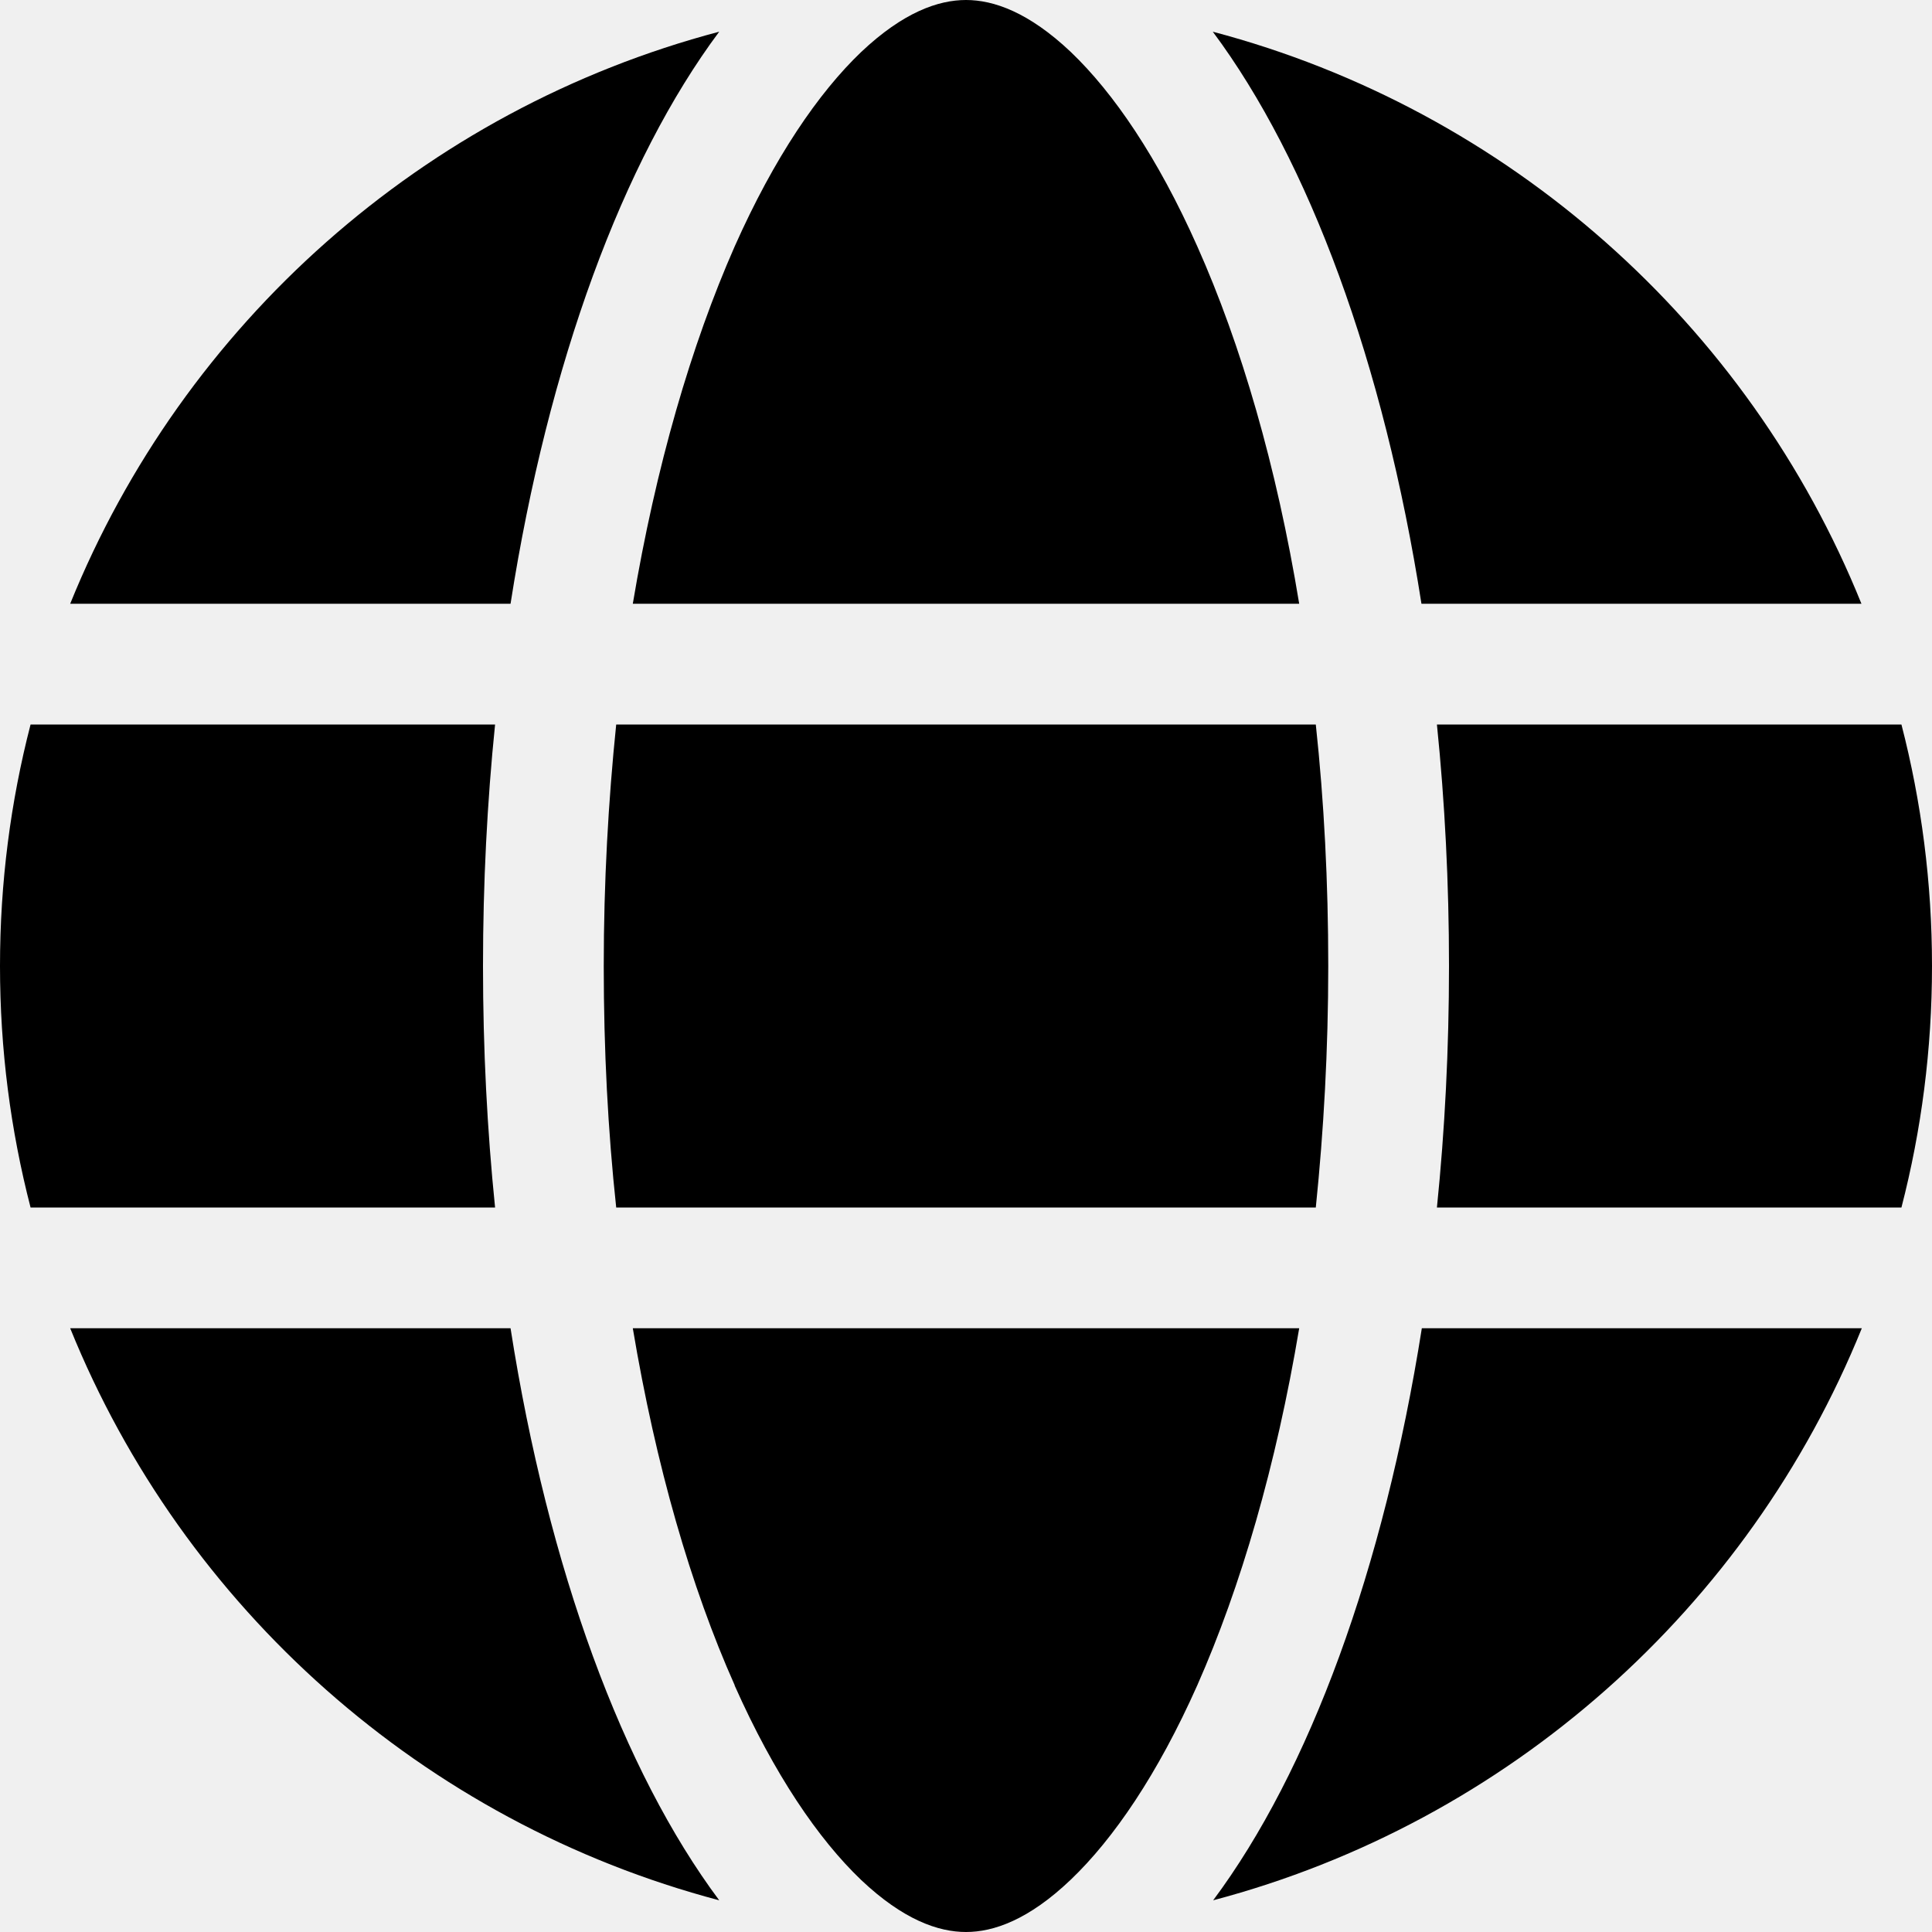
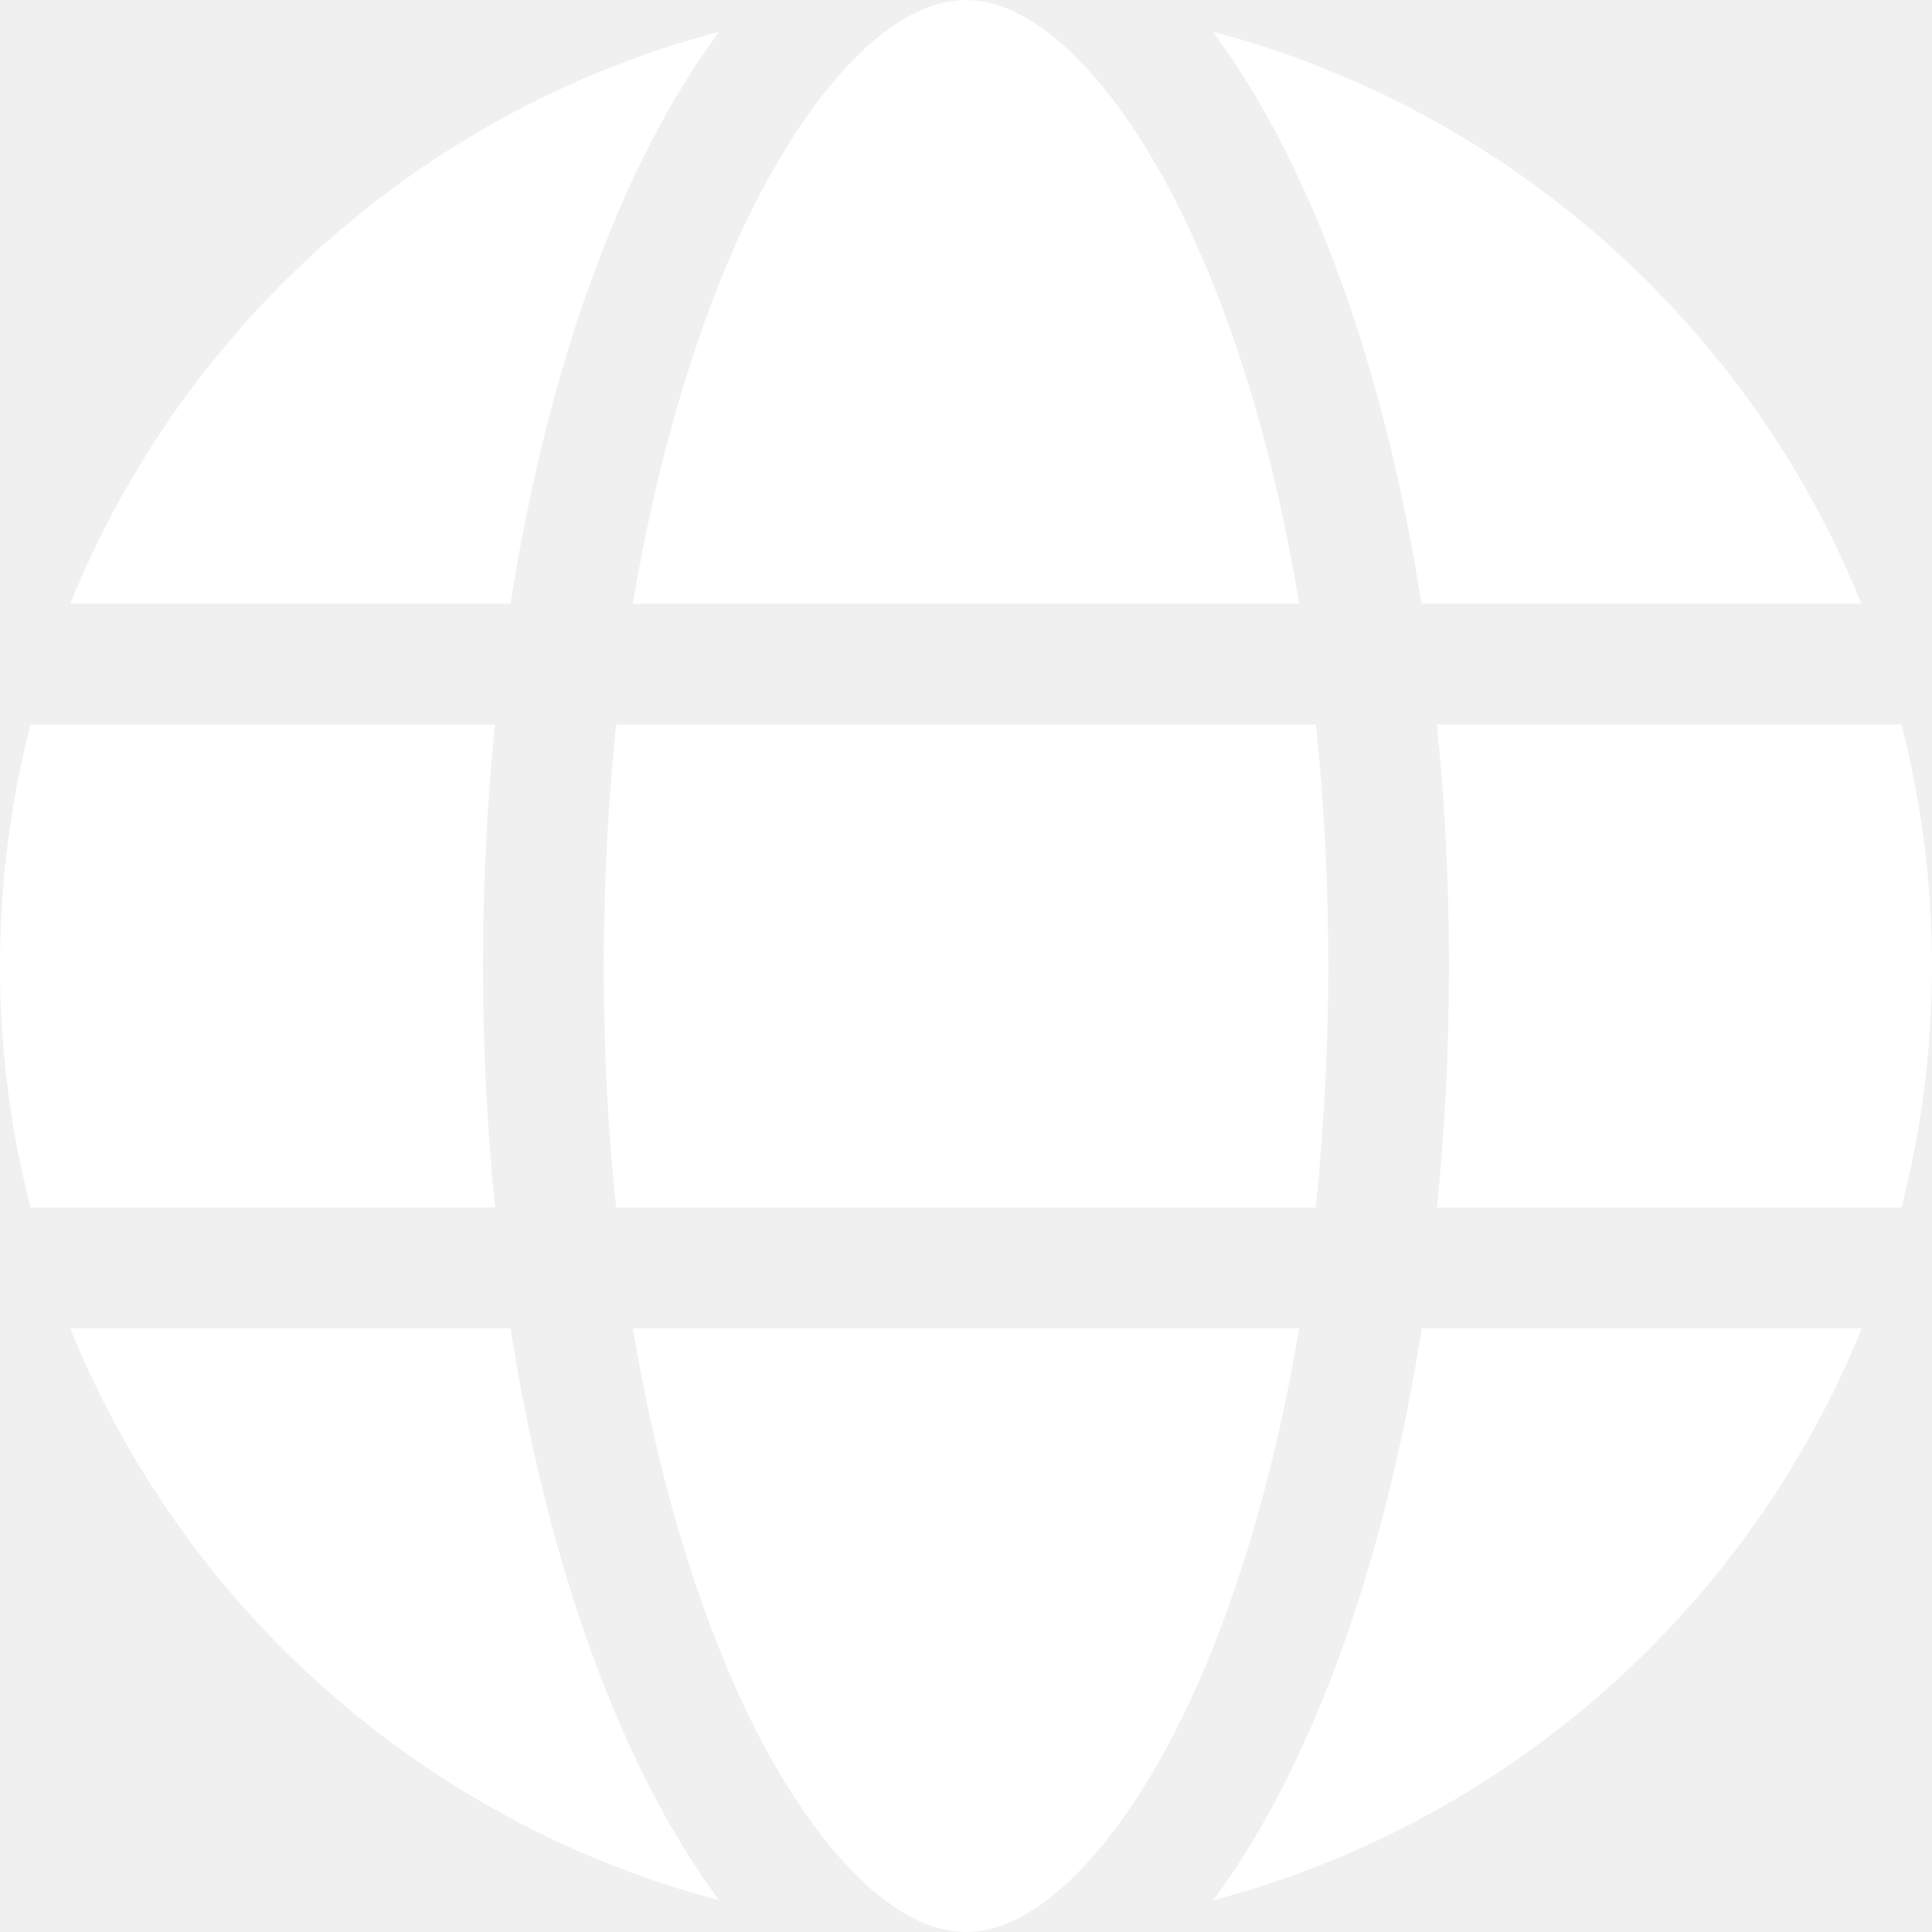
- <svg xmlns="http://www.w3.org/2000/svg" height="32" viewBox="0 0 512 512">
+ <svg xmlns="http://www.w3.org/2000/svg" height="32" viewBox="0 0 512 512" fill="white">
  <path d="M352 256c0 22.2-1.2 43.6-3.3  64H163.3c-2.2-20.4-3.3-41.8-3.3-64s1.2-43.6 3.3-64H348.7c2.2 20.4 3.3 41.8 3.3  64zm28.8-64H503.9c5.3 20.5 8.1 41.9 8.1 64s-2.8 43.5-8.1  64H380.8c2.1-20.6 3.2-42 3.2-64s-1.1-43.4-3.2-64zm112.6-32H376.7c-10-63.9-29.8-117.4-55.3-151.6c78.3  20.7 142 77.5 171.9 151.6zm-149.1 0H167.7c6.1-36.4 15.5-68.6 27-94.7c10.5-23.6 22.2-40.7 33.5-51.5C239.4  3.2 248.7 0 256 0s16.6 3.2 27.8 13.8c11.3 10.8 23 27.9 33.5 51.5c11.6 26 21 58.2 27 94.7zm-209 0H18.6C48.6  85.9 112.2 29.1 190.6 8.4C165.1 42.6 145.3 96.1 135.3 160zM8.1 192H131.2c-2.1 20.6-3.2 42-3.2 64s1.1 43.4  3.2 64H8.1C2.8 299.5 0 278.1 0 256s2.8-43.5 8.1-64zM194.7 446.6c-11.6-26-20.9-58.2-27-94.6H344.3c-6.1 36.4-15.5  68.6-27 94.6c-10.5 23.6-22.2 40.7-33.5 51.5C272.6 508.8 263.3 512 256 512s-16.6-3.2-27.8-13.8c-11.3-10.8-23-27.9-33.5-51.5zM135.3  352c10 63.9 29.8 117.4 55.3 151.6C112.2 482.9 48.6 426.1 18.6 352H135.3zm358.1 0c-30 74.1-93.6 130.9-171.9  151.6c25.5-34.2 45.2-87.7 55.3-151.6H493.4z" />
</svg>
